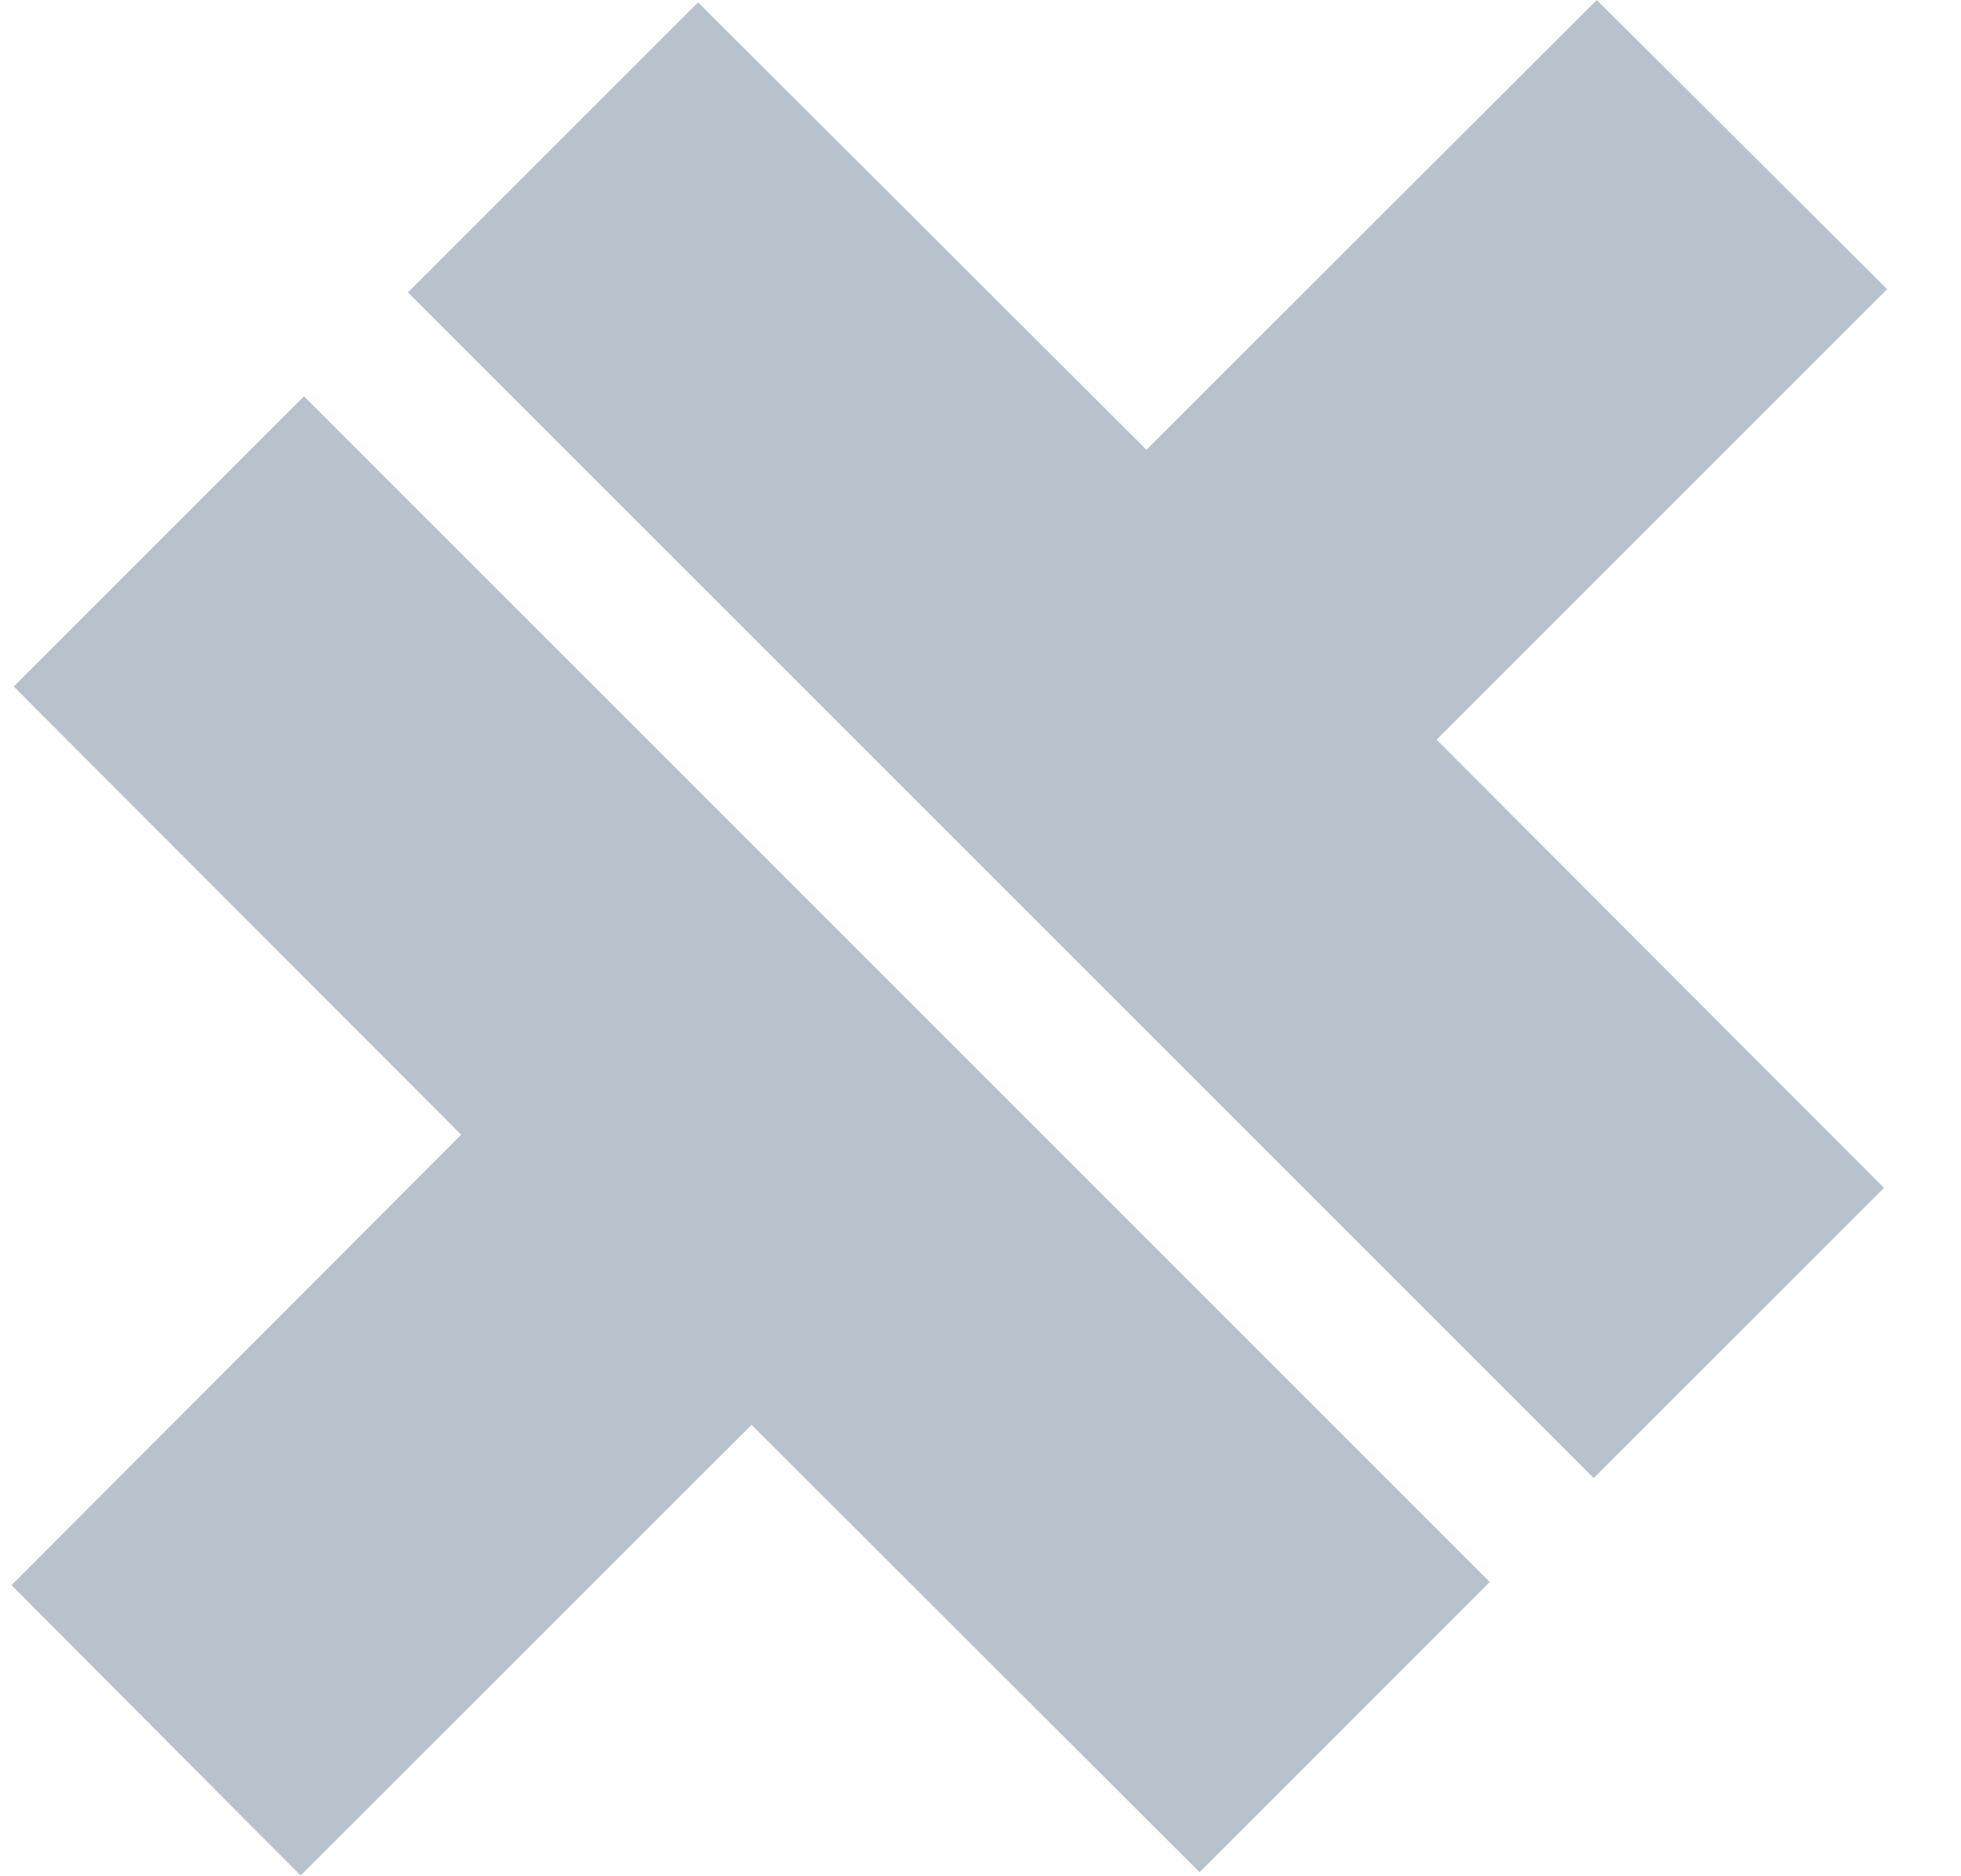
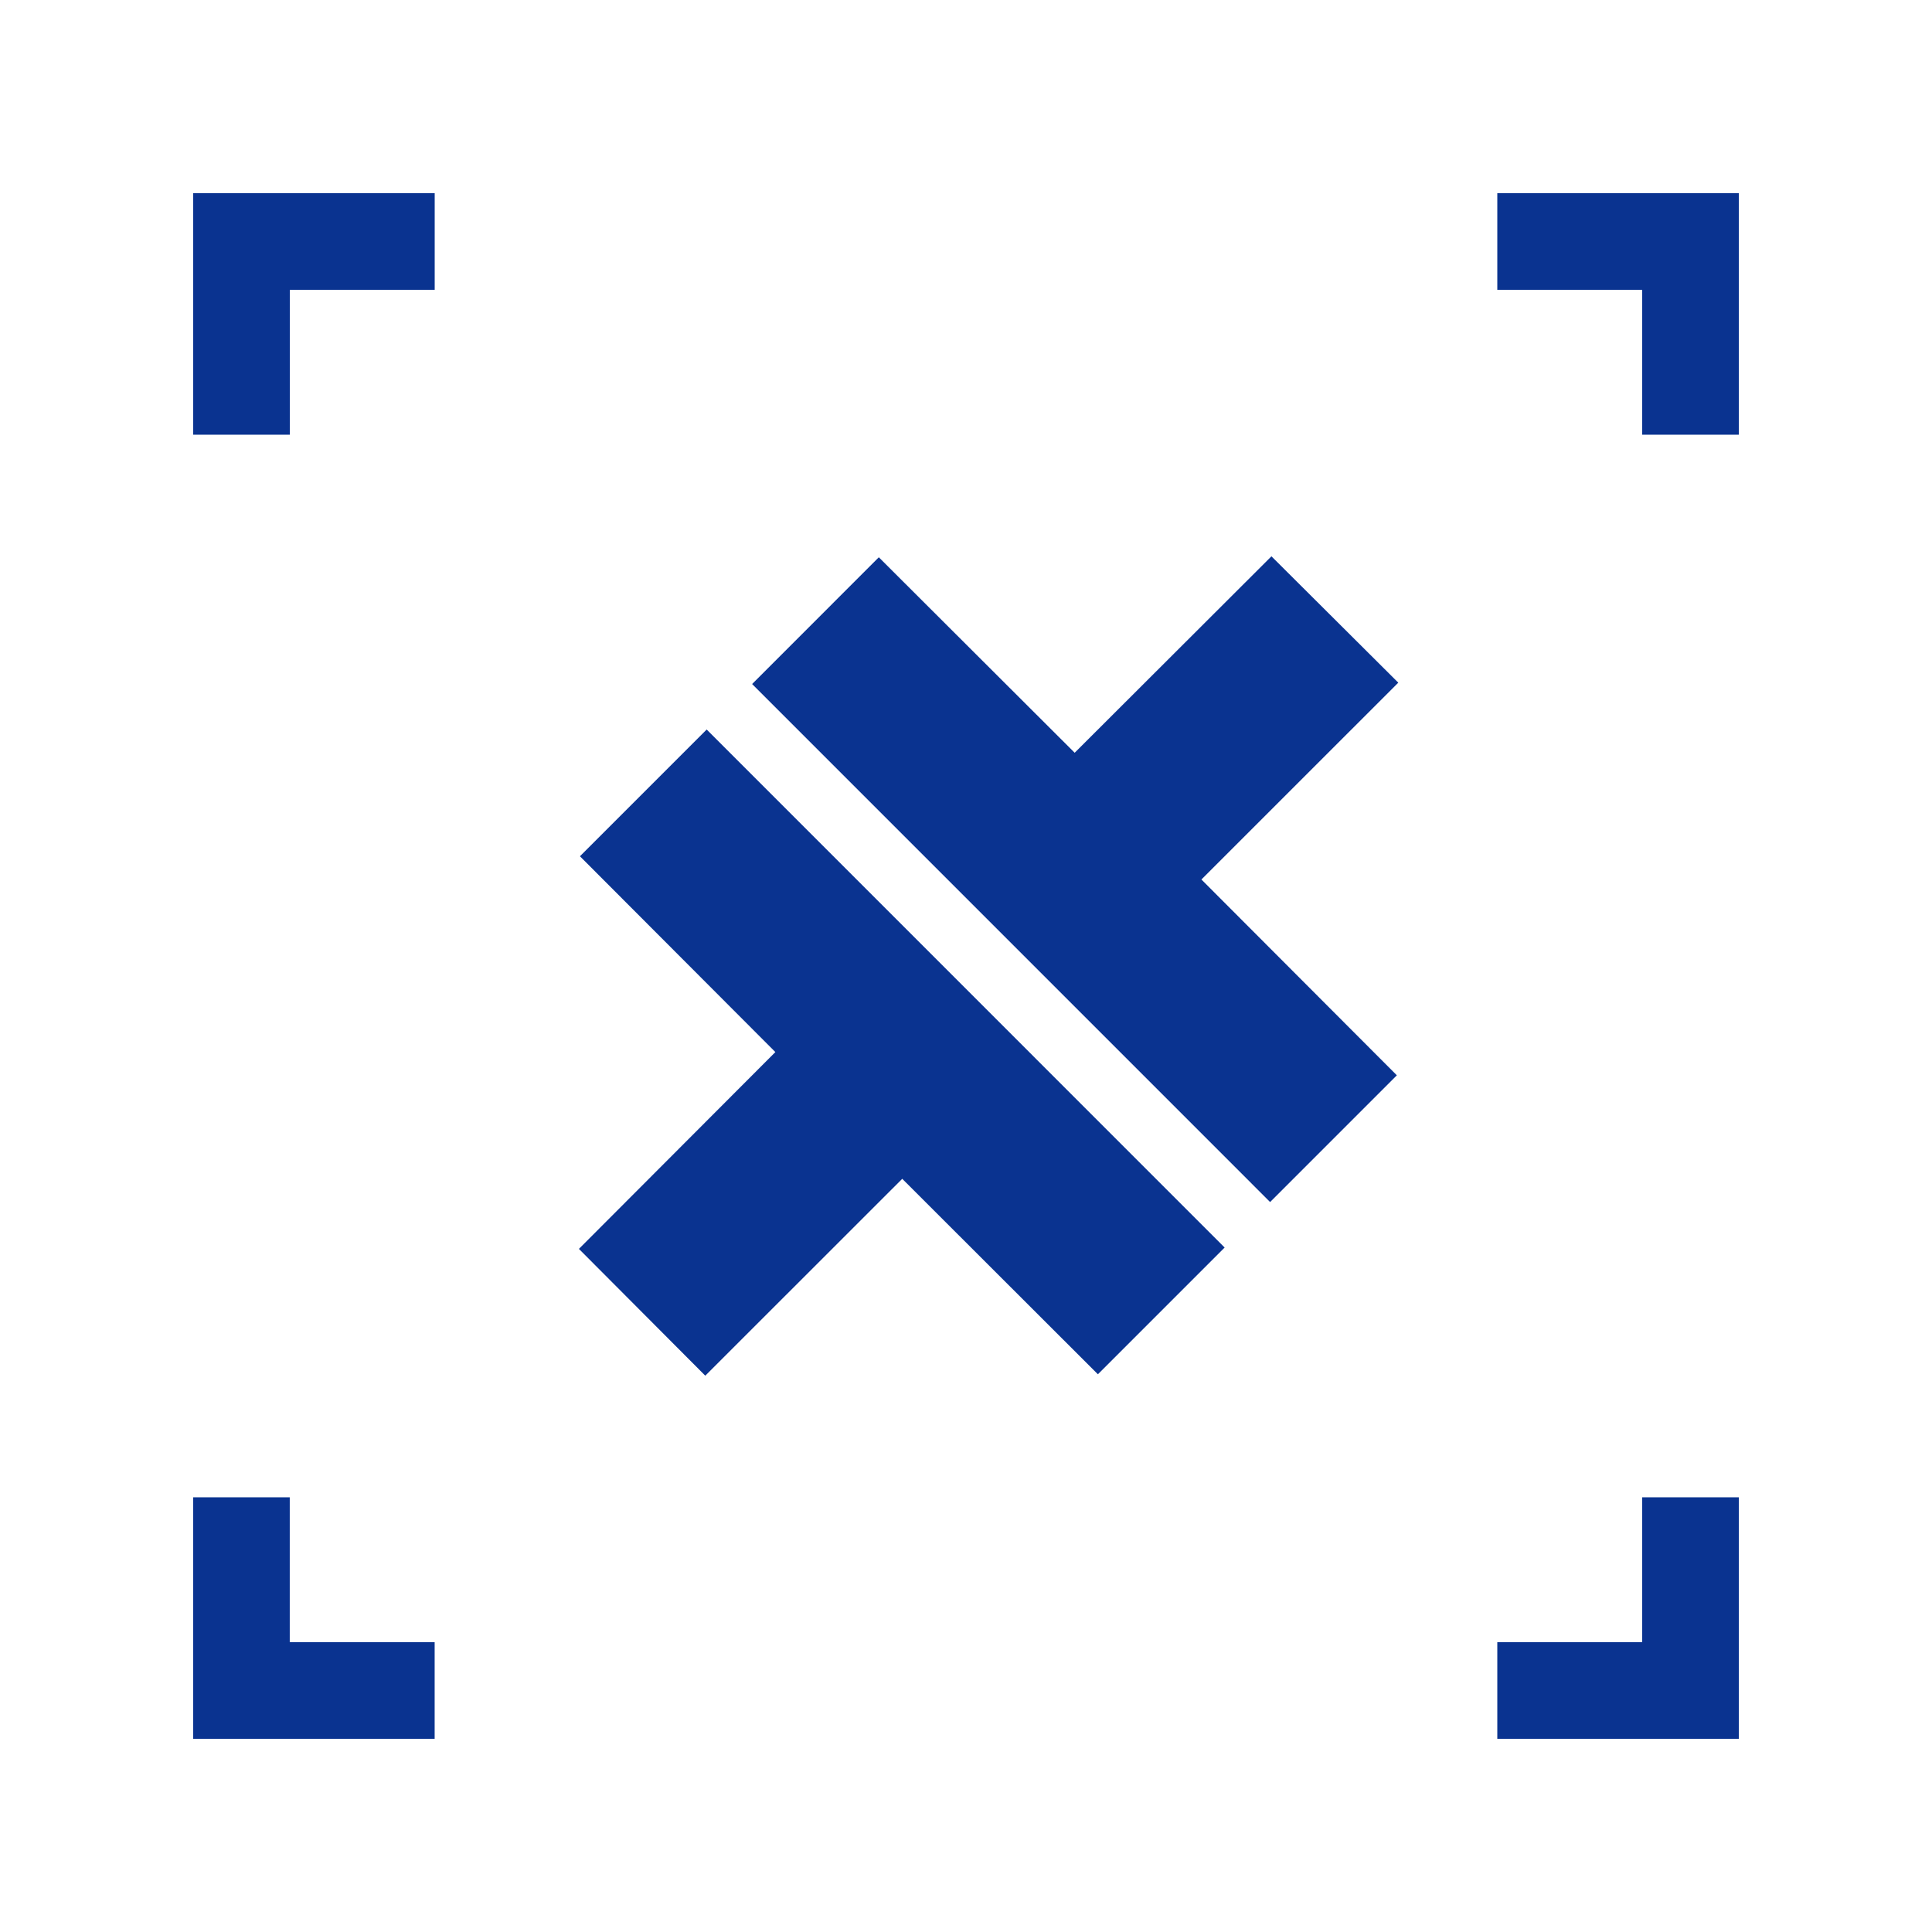
- <svg xmlns="http://www.w3.org/2000/svg" width="23" height="22" viewBox="0 0 23 22" fill="none">
-   <path d="M22.134 3.392L16.849 8.677L22.097 13.935L18.693 17.338L4.785 3.43L8.188 0.028L13.446 5.276L18.728 0L22.134 3.392ZM0.161 8.053L3.565 4.649L17.473 18.558L14.07 21.962L8.815 16.714L3.526 22L0.135 18.595L5.409 13.311L0.161 8.053Z" fill="#B8C2CC" />
+ <svg xmlns="http://www.w3.org/2000/svg" width="40" height="40" viewBox="0 0 40 40" fill="none">
+   <path d="M8.999 35L4.999 35L4.999 31" stroke="#0A3390" stroke-width="2" />
+   <path d="M31 35L35 35L35 31" stroke="#0A3390" stroke-width="2" />
+   <path d="M9 5L5 5L5 9" stroke="#0A3390" stroke-width="2" />
+   <path d="M31 5L35 5L35 9" stroke="#0A3390" stroke-width="2" />
+   <path fill-rule="evenodd" clip-rule="evenodd" d="M24.874 18.209L28.95 14.134L26.324 11.518L22.25 15.585L18.195 11.538L15.572 14.162L26.296 24.887L28.92 22.263L24.874 18.209ZM14.631 15.104L12.007 17.728L16.053 21.782L11.986 25.857L14.602 28.482L18.68 24.406L22.731 28.453L25.355 25.829L14.631 15.104Z" fill="#0A3390" />
</svg>
